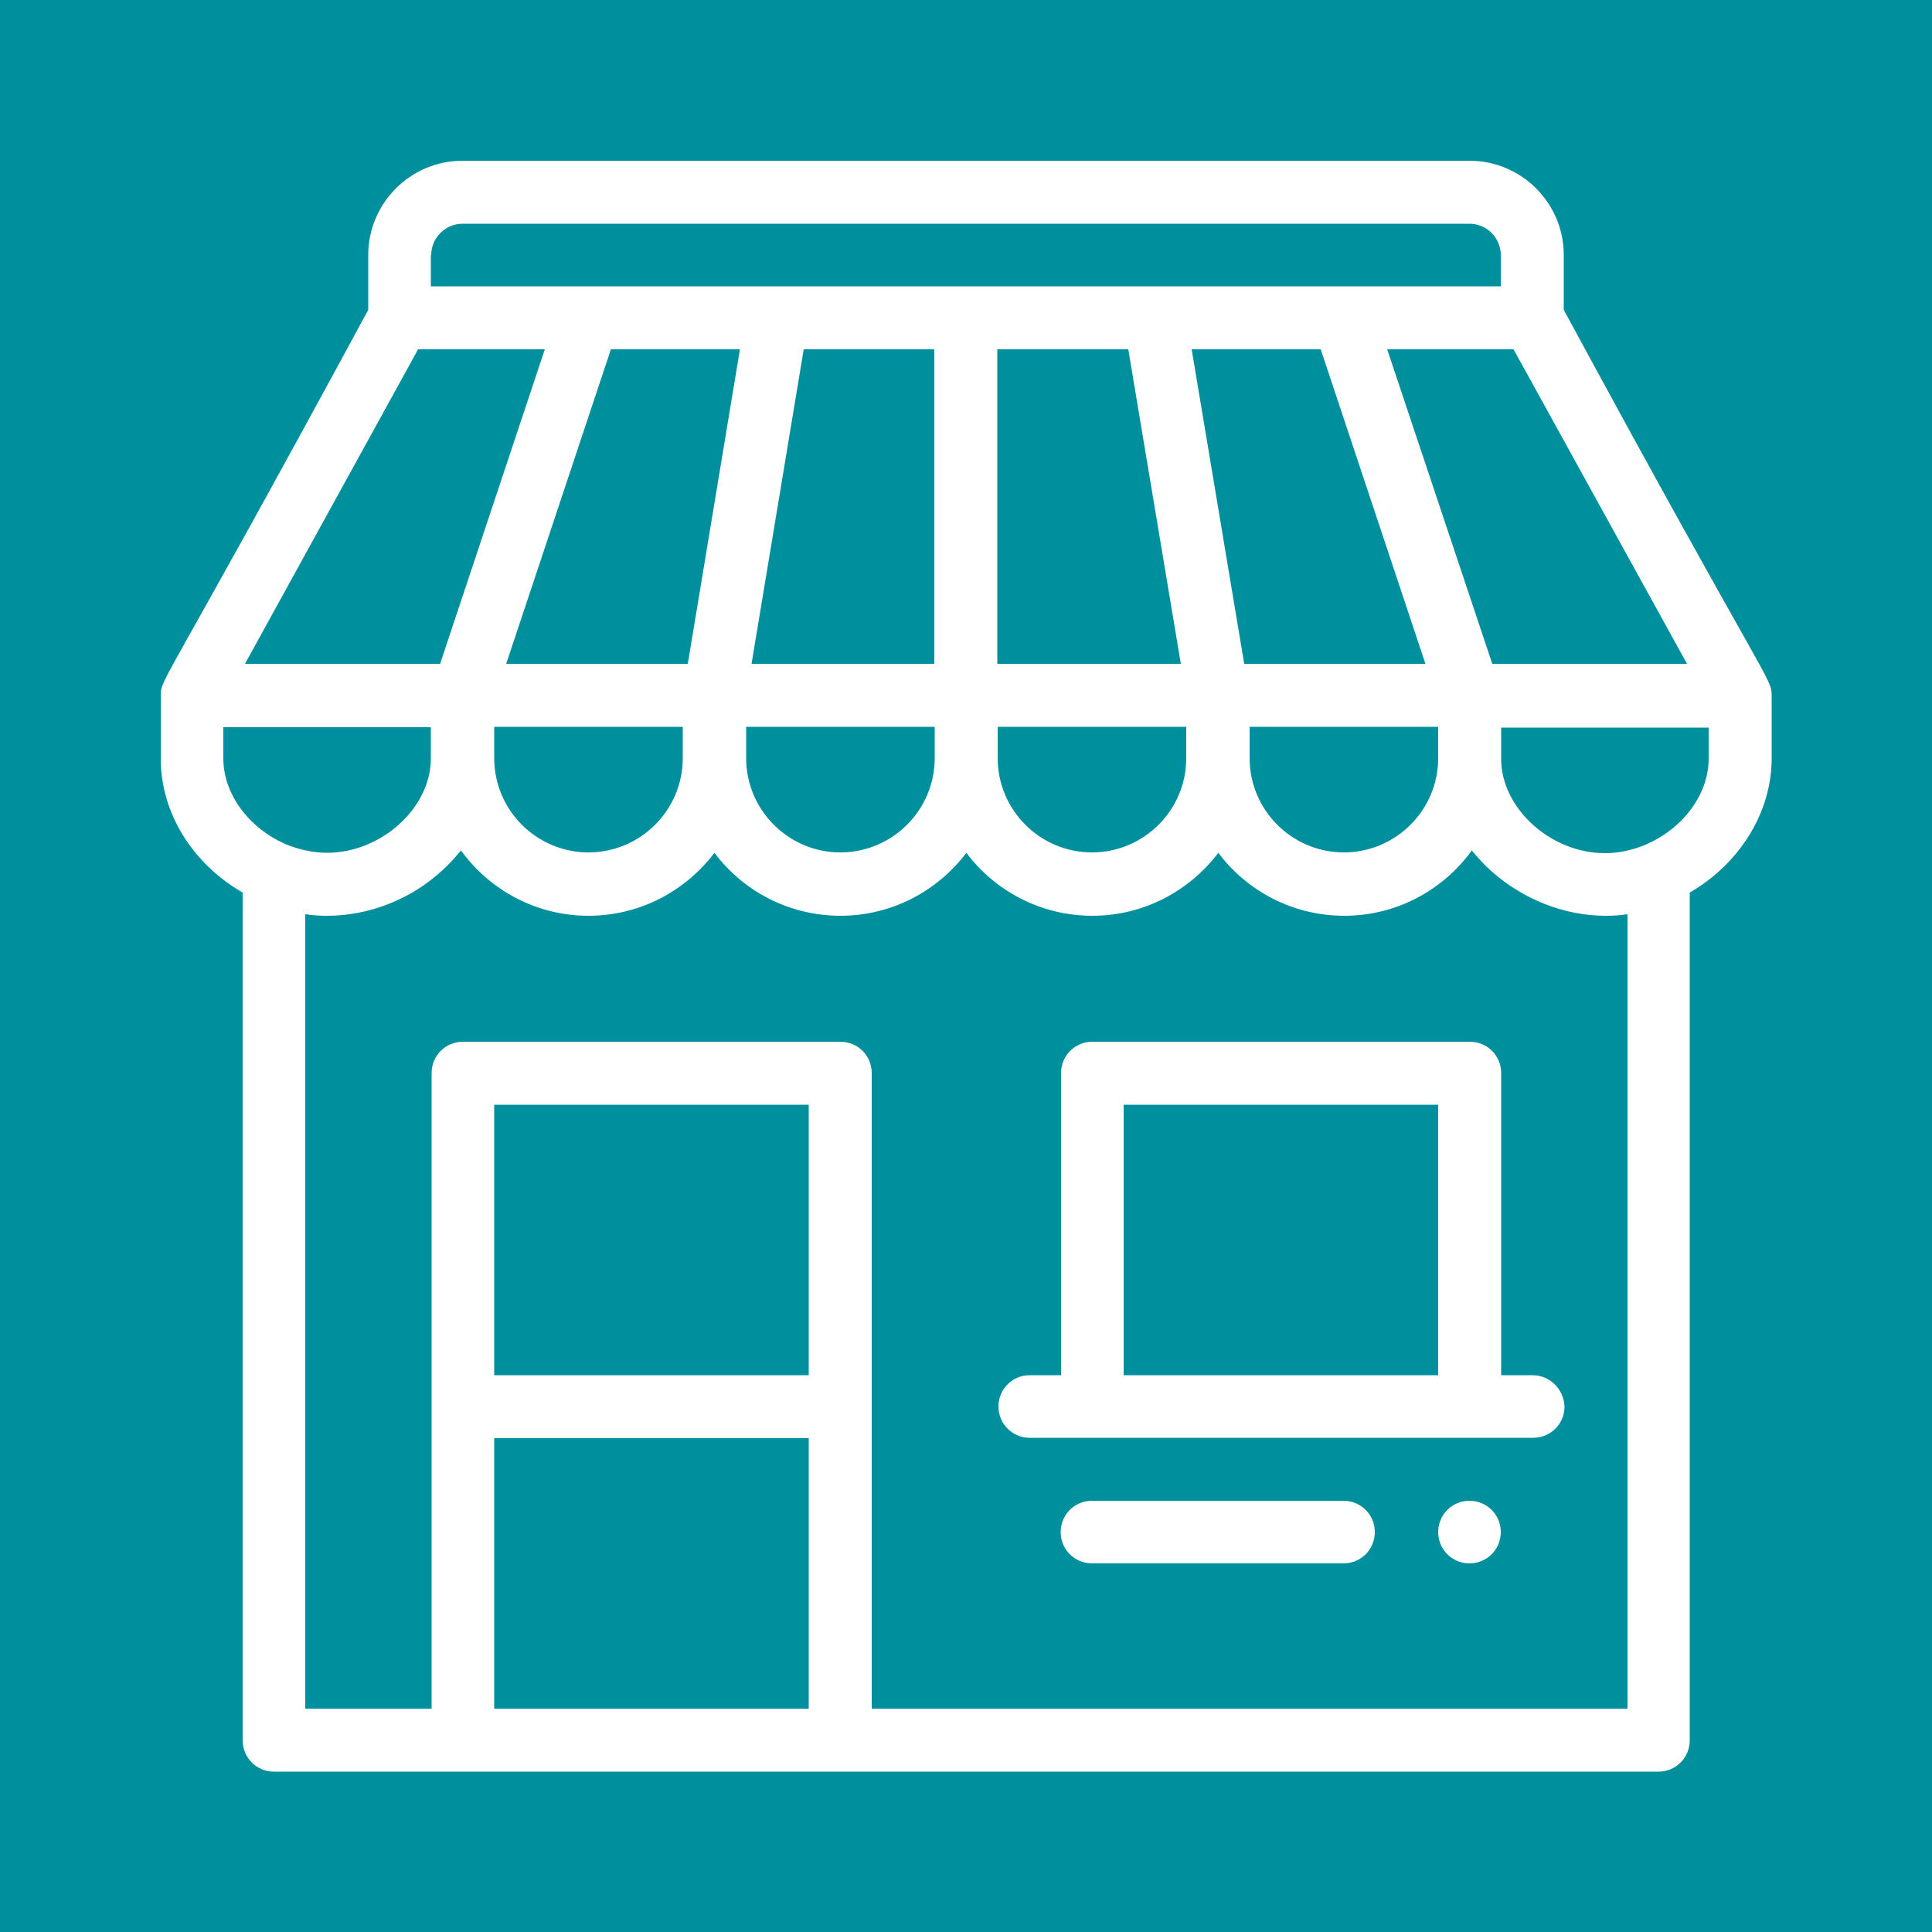
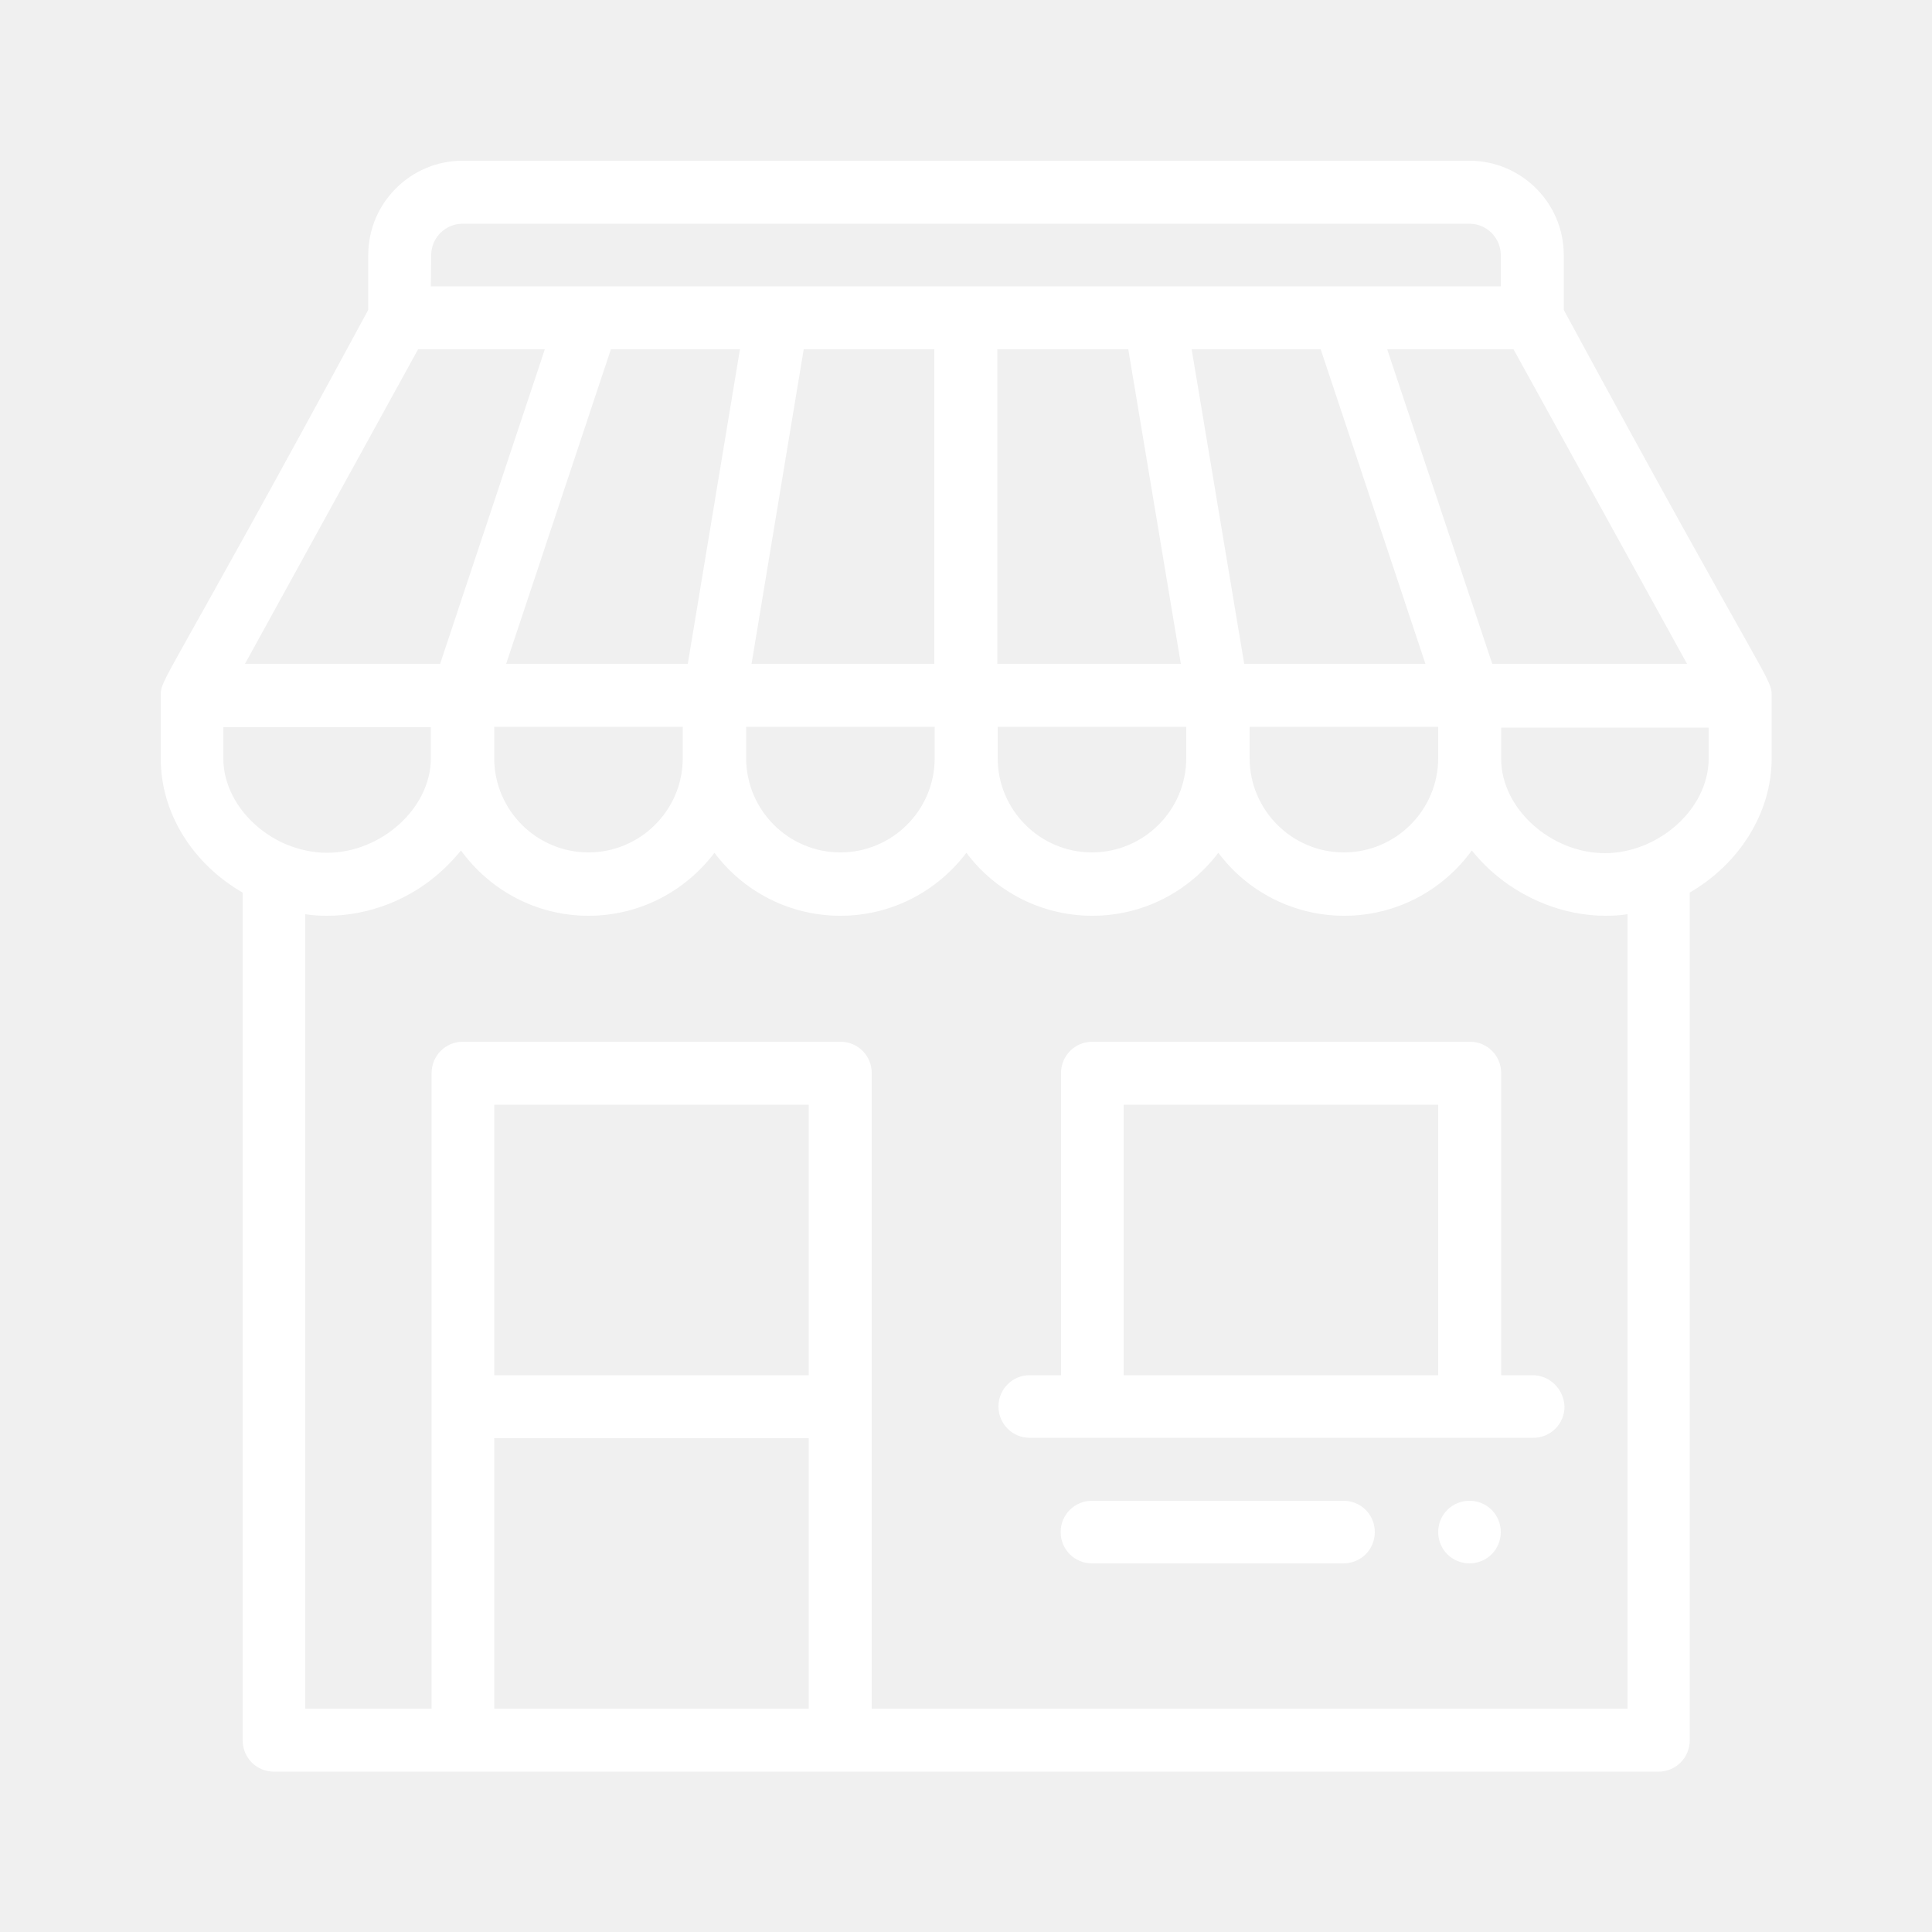
- <svg xmlns="http://www.w3.org/2000/svg" version="1.1" x="0px" y="0px" viewBox="0 0 500 500" style="enable-background:new 0 0 500 500;" xml:space="preserve">
+ <svg xmlns="http://www.w3.org/2000/svg" version="1.1" id="Layer_1" x="0px" y="0px" viewBox="-145 57 500 500" style="enable-background:new -145 57 500 500;" xml:space="preserve">
  <style type="text/css">
- 	.st0{fill:#00909D;}
- 	.st1{fill:#FFFFFF;}
+ 	.st0{fill:#FFFFFF;}
</style>
-   <g id="Layer_1">
-     <rect id="XMLID_1_" class="st0" width="500" height="500" />
-   </g>
  <g id="Layer_2">
    <g id="XMLID_23_">
      <g id="XMLID_52_">
        <g id="XMLID_53_">
-           <path id="XMLID_22_" class="st1" d="M380.3,388.4c-4.5,0-8.1,3.6-8.1,8.1s3.6,8.1,8.1,8.1c4.5,0,8.1-3.6,8.1-8.1      S384.8,388.4,380.3,388.4z" />
+           <path id="XMLID_22_" class="st0" d="M235.3,445.4c-4.5,0-8.1,3.6-8.1,8.1s3.6,8.1,8.1,8.1s8.1-3.6,8.1-8.1      S239.8,445.4,235.3,445.4z" />
        </g>
      </g>
      <g id="XMLID_32_">
        <g id="XMLID_33_">
-           <path id="XMLID_34_" class="st1" d="M404.7,80.2V66c0-13.5-11-24.4-24.4-24.4H119.7c-13.5,0-24.4,11-24.4,24.4v14.2      c-53.1,98.1-53.7,95.2-53.7,99.8c0,0,0,0,0,0v16.3c0,14.1,8.2,27.2,21.2,34.7v219.4c0,4.5,3.6,8.1,8.1,8.1h358.3      c4.5,0,8.1-3.6,8.1-8.1V231c12.9-7.5,21.2-20.7,21.2-34.7V180c0,0,0,0,0,0C458.5,175.3,457.3,177.3,404.7,80.2z M436.6,171.8      h-50.4L359,90.4h32.7L436.6,171.8z M323.3,188.1h48.9v8.1c0,13.5-11,24.4-24.4,24.4c-13.5,0-24.4-11-24.4-24.4V188.1z       M322,171.8l-13.6-81.4h33.4l27.1,81.4H322z M111.6,66c0-4.5,3.7-8.1,8.1-8.1h260.6c4.5,0,8.1,3.7,8.1,8.1v8.1      c-7.8,0-269.1,0-276.9,0V66z M307,188.1v8.1c0,13.5-11,24.4-24.4,24.4c-13.5,0-24.4-11-24.4-24.4v-8.1H307z M258.1,171.8V90.4      H292l13.6,81.4H258.1z M194.5,171.8L208,90.4h33.8v81.4H194.5z M241.9,188.1v8.1c0,13.5-11,24.4-24.4,24.4      c-13.5,0-24.4-11-24.4-24.4v-8.1H241.9z M131,171.8l27.1-81.4h33.4L178,171.8H131z M176.7,188.1v8.1c0,13.5-11,24.4-24.4,24.4      c-13.5,0-24.4-11-24.4-24.4v-8.1H176.7z M108.2,90.4H141l-27.1,81.4H63.4L108.2,90.4z M57.8,196.3v-8.1h53.7v8.1      c0,12.8-12.8,24.4-26.9,24.4c-3.5,0-7.2-0.8-10.6-2.2C64.3,214.3,57.8,205.4,57.8,196.3z M209.3,442.2h-81.4v-70h81.4V442.2z       M209.3,355.9h-81.4v-70h81.4V355.9z M421,442.2H225.6V277.7c0-4.5-3.6-8.1-8.1-8.1h-97.7c-4.5,0-8.1,3.6-8.1,8.1v164.5H79      V236.6c1.9,0.3,3.8,0.4,5.7,0.4c10.7,0,21.6-4.2,29.7-11.7c1.8-1.6,3.4-3.4,4.9-5.2c7.4,10.2,19.4,16.9,33,16.9      c13.3,0,25.1-6.4,32.6-16.3c7.4,9.9,19.3,16.3,32.6,16.3s25.1-6.4,32.6-16.3c7.4,9.9,19.3,16.3,32.6,16.3      c13.3,0,25.1-6.4,32.6-16.3c7.4,9.9,19.3,16.3,32.6,16.3c13.6,0,25.6-6.7,33-16.9c1.5,1.8,3.1,3.6,4.9,5.2      c8.2,7.4,19,11.7,29.7,11.7c1.9,0,3.8-0.1,5.7-0.4V442.2z M442.2,196.3c0,9.4-6.8,18.4-16.8,22.5c-3.3,1.3-6.7,2-10,2      c-14.1,0-26.9-11.6-26.9-24.4v-8.1h53.7V196.3z" />
+           <path id="XMLID_34_" class="st0" d="M259.7,137.2V123c0-13.5-11-24.4-24.4-24.4H-25.3c-13.5,0-24.4,11-24.4,24.4v14.2      c-53.1,98.1-53.7,95.2-53.7,99.8l0,0v16.3c0,14.1,8.2,27.2,21.2,34.7v219.4c0,4.5,3.6,8.1,8.1,8.1h358.3c4.5,0,8.1-3.6,8.1-8.1      V288c12.9-7.5,21.2-20.7,21.2-34.7V237l0,0C313.5,232.3,312.3,234.3,259.7,137.2z M291.6,228.8h-50.4L214,147.4h32.7      L291.6,228.8z M178.3,245.1h48.9v8.1c0,13.5-11,24.4-24.4,24.4c-13.5,0-24.4-11-24.4-24.4v-8.1H178.3z M177,228.8l-13.6-81.4      h33.4l27.1,81.4H177z M-33.4,123c0-4.5,3.7-8.1,8.1-8.1h260.6c4.5,0,8.1,3.7,8.1,8.1v8.1c-7.8,0-269.1,0-276.9,0L-33.4,123      L-33.4,123z M162,245.1v8.1c0,13.5-11,24.4-24.4,24.4c-13.5,0-24.4-11-24.4-24.4v-8.1H162z M113.1,228.8v-81.4H147l13.6,81.4      H113.1z M49.5,228.8L63,147.4h33.8v81.4H49.5z M96.9,245.1v8.1c0,13.5-11,24.4-24.4,24.4c-13.5,0-24.4-11-24.4-24.4v-8.1H96.9z       M-14,228.8l27.1-81.4h33.4L33,228.8H-14z M31.7,245.1v8.1c0,13.5-11,24.4-24.4,24.4c-13.5,0-24.4-11-24.4-24.4v-8.1H31.7z       M-36.8,147.4H-4l-27.1,81.4h-50.5L-36.8,147.4z M-87.2,253.3v-8.1h53.7v8.1c0,12.8-12.8,24.4-26.9,24.4      c-3.5,0-7.2-0.8-10.6-2.2C-80.7,271.3-87.2,262.4-87.2,253.3z M64.3,499.2h-81.4v-70h81.4V499.2z M64.3,412.9h-81.4v-70h81.4      V412.9z M276,499.2H80.6V334.7c0-4.5-3.6-8.1-8.1-8.1h-97.7c-4.5,0-8.1,3.6-8.1,8.1v164.5H-66V293.6c1.9,0.3,3.8,0.4,5.7,0.4      c10.7,0,21.6-4.2,29.7-11.7c1.8-1.6,3.4-3.4,4.9-5.2c7.4,10.2,19.4,16.9,33,16.9c13.3,0,25.1-6.4,32.6-16.3      c7.4,9.9,19.3,16.3,32.6,16.3s25.1-6.4,32.6-16.3c7.4,9.9,19.3,16.3,32.6,16.3c13.3,0,25.1-6.4,32.6-16.3      c7.4,9.9,19.3,16.3,32.6,16.3c13.6,0,25.6-6.7,33-16.9c1.5,1.8,3.1,3.6,4.9,5.2c8.2,7.4,19,11.7,29.7,11.7      c1.9,0,3.8-0.1,5.7-0.4v205.6H276z M297.2,253.3c0,9.4-6.8,18.4-16.8,22.5c-3.3,1.3-6.7,2-10,2c-14.1,0-26.9-11.6-26.9-24.4      v-8.1h53.7L297.2,253.3L297.2,253.3z" />
        </g>
      </g>
      <g id="XMLID_27_">
        <g id="XMLID_28_">
-           <path id="XMLID_29_" class="st1" d="M396.6,355.9h-8.1v-78.2c0-4.5-3.6-8.1-8.1-8.1h-97.7c-4.5,0-8.1,3.6-8.1,8.1v78.2h-8.1      c-4.5,0-8.1,3.6-8.1,8.1c0,4.5,3.6,8.1,8.1,8.1h130.3c4.5,0,8.1-3.6,8.1-8.1C404.7,359.5,401.1,355.9,396.6,355.9z M372.2,355.9      h-81.4v-70h81.4V355.9z" />
+           <path id="XMLID_29_" class="st0" d="M251.6,412.9h-8.1v-78.2c0-4.5-3.6-8.1-8.1-8.1h-97.7c-4.5,0-8.1,3.6-8.1,8.1v78.2h-8.1      c-4.5,0-8.1,3.6-8.1,8.1s3.6,8.1,8.1,8.1h130.3c4.5,0,8.1-3.6,8.1-8.1C259.7,416.5,256.1,412.9,251.6,412.9z M227.2,412.9h-81.4      v-70h81.4V412.9z" />
        </g>
      </g>
      <g id="XMLID_24_">
        <g id="XMLID_25_">
-           <path id="XMLID_2_" class="st1" d="M347.7,388.4h-65.1c-4.5,0-8.1,3.6-8.1,8.1s3.6,8.1,8.1,8.1h65.1c4.5,0,8.1-3.6,8.1-8.1      S352.2,388.4,347.7,388.4z" />
+           <path id="XMLID_2_" class="st0" d="M202.7,445.4h-65.1c-4.5,0-8.1,3.6-8.1,8.1s3.6,8.1,8.1,8.1h65.1c4.5,0,8.1-3.6,8.1-8.1      S207.2,445.4,202.7,445.4z" />
        </g>
      </g>
    </g>
  </g>
</svg>
